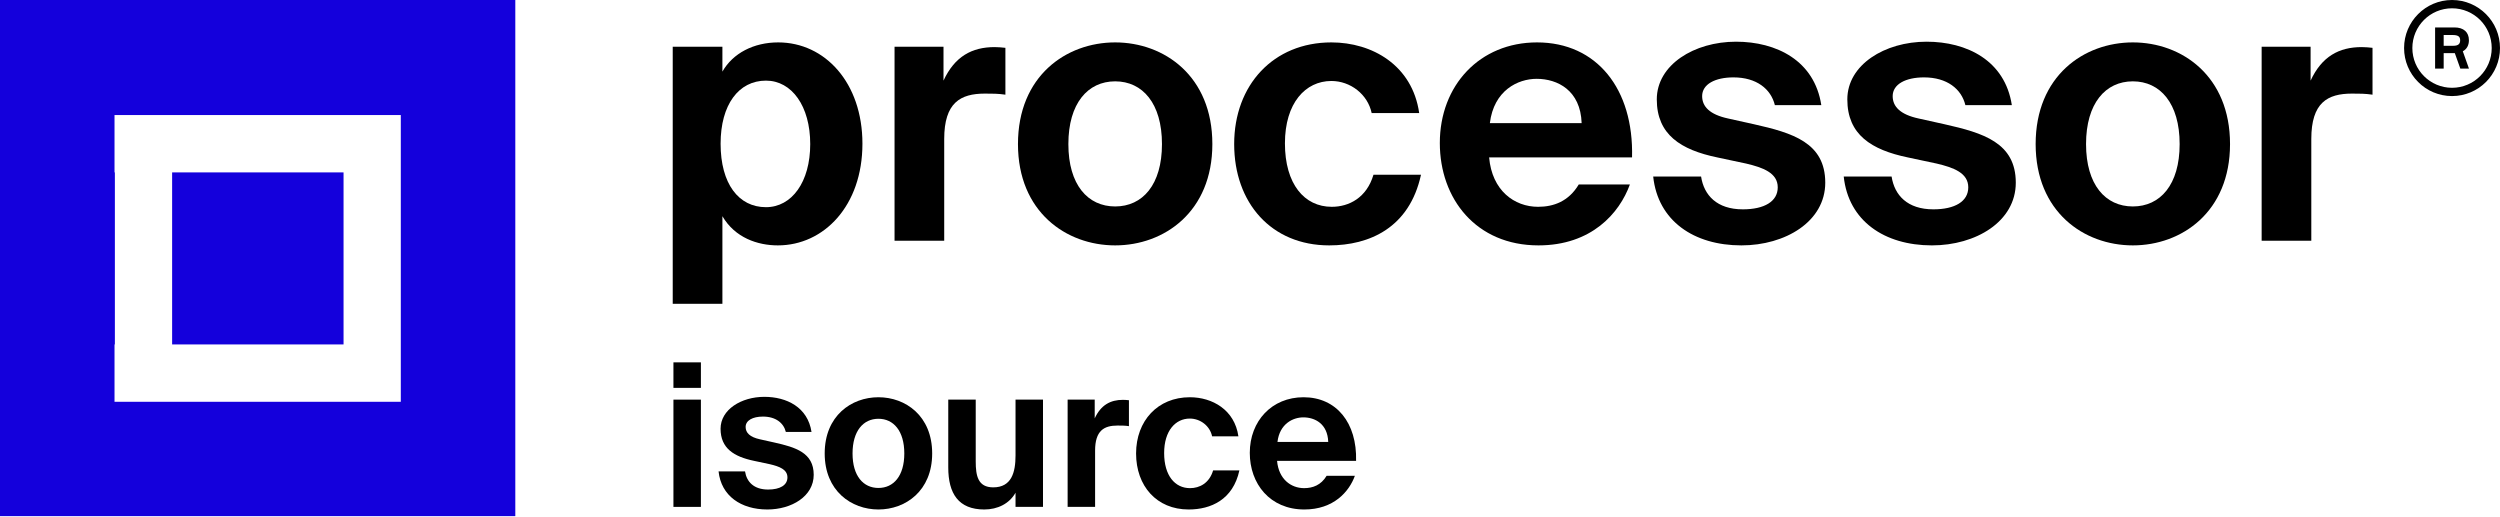
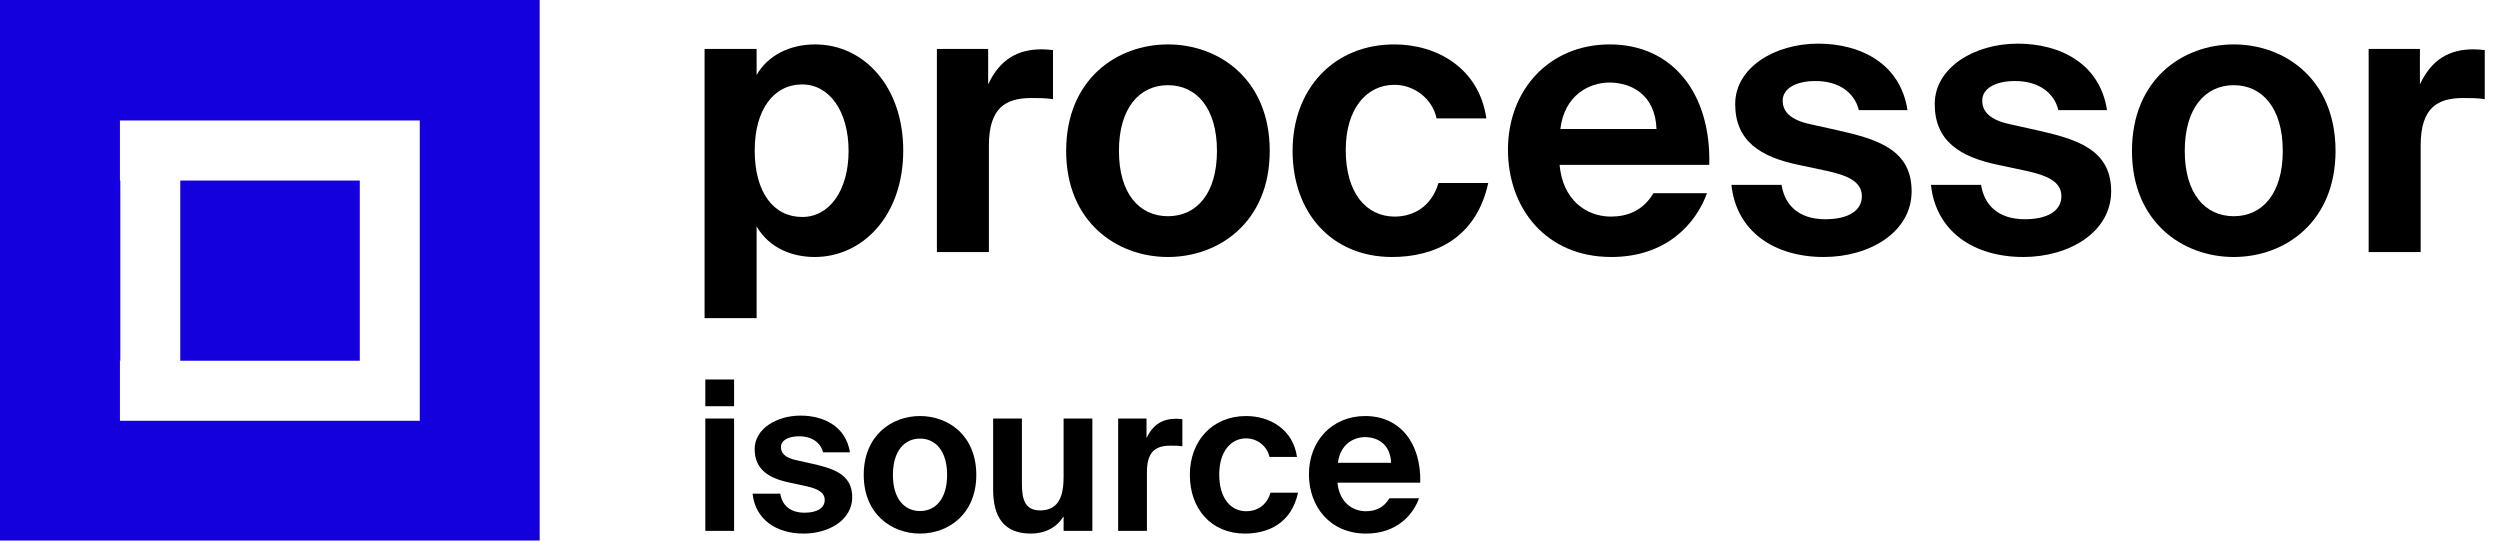
- <svg xmlns="http://www.w3.org/2000/svg" viewBox="0 0 155 32">
+ <svg xmlns="http://www.w3.org/2000/svg" width="148" height="32" viewBox="0 0 148 32" fill="none">
  <path d="M10.672 10.689H21.3V21.355H10.672V10.689Z" fill="#1400DC" />
  <path fill-rule="evenodd" clip-rule="evenodd" d="M0 0H31.949V32H0V0ZM7.1 10.689H7.122V21.355H7.1V24.911L7.122 24.911L24.85 24.911V7.133H7.1V10.689Z" fill="#1400DC" />
-   <path fill-rule="evenodd" clip-rule="evenodd" d="M150.976 1.701V4.255H151.508V3.293H152.198L152.541 4.255H153.076L152.694 3.179C152.937 3.05 153.073 2.813 153.073 2.495C153.073 1.995 152.744 1.701 152.176 1.701H150.976ZM151.508 2.17H152.048C152.402 2.17 152.53 2.263 152.53 2.502C152.53 2.717 152.416 2.839 152.101 2.839H151.508V2.17Z" fill="black" />
-   <path fill-rule="evenodd" clip-rule="evenodd" d="M154.129 0.873C153.591 0.334 152.847 0 152.026 0C151.205 0 150.462 0.334 149.924 0.873C149.386 1.411 149.053 2.156 149.053 2.978C149.053 3.801 149.386 4.545 149.924 5.084C150.462 5.623 151.205 5.956 152.026 5.956C152.847 5.956 153.591 5.623 154.129 5.084C154.667 4.545 155 3.801 155 2.978C155 2.156 154.667 1.411 154.129 0.873ZM152.026 0.515C152.706 0.515 153.321 0.791 153.766 1.236C154.211 1.682 154.486 2.298 154.486 2.978C154.486 3.659 154.211 4.275 153.766 4.721C153.321 5.167 152.706 5.443 152.026 5.443C151.347 5.443 150.732 5.166 150.287 4.721C149.842 4.275 149.566 3.659 149.566 2.978C149.566 2.298 149.842 1.682 150.287 1.236C150.732 0.79 151.347 0.515 152.026 0.515Z" fill="black" />
-   <path d="M112.921 6.519C112.497 3.747 110.131 2.585 107.631 2.585C105.042 2.585 102.721 4.015 102.721 6.161C102.721 8.352 104.217 9.291 106.471 9.76L108.256 10.14C109.305 10.386 110.22 10.721 110.22 11.615C110.22 12.487 109.395 12.979 108.055 12.979C106.449 12.979 105.645 12.107 105.467 10.945H102.498C102.788 13.694 105.02 15.214 107.966 15.214C110.689 15.214 113.166 13.739 113.166 11.325C113.166 8.843 111.135 8.24 108.747 7.703L107.14 7.346C106.002 7.1 105.533 6.608 105.533 5.96C105.533 5.222 106.337 4.798 107.475 4.798C108.903 4.798 109.796 5.513 110.042 6.519H112.921Z" fill="black" />
-   <path fill-rule="evenodd" clip-rule="evenodd" d="M44.789 18.835V13.404C45.57 14.745 46.976 15.214 48.226 15.214C51.083 15.214 53.471 12.755 53.471 8.91C53.471 5.133 51.15 2.629 48.248 2.629C46.73 2.629 45.436 3.3 44.789 4.44V2.897H41.709V18.835H44.789ZM47.489 12.845C45.793 12.845 44.677 11.392 44.677 8.91C44.677 6.496 45.793 4.999 47.489 4.999C49.096 4.999 50.234 6.586 50.234 8.933C50.234 11.28 49.096 12.845 47.489 12.845Z" fill="black" />
-   <path d="M62.335 2.965C62.135 2.942 61.867 2.92 61.666 2.92C60.26 2.92 59.189 3.501 58.497 4.999V2.897H55.462V14.924H58.541V8.62C58.541 6.362 59.546 5.803 61.063 5.803C61.51 5.803 61.889 5.803 62.335 5.87V2.965Z" fill="black" />
-   <path fill-rule="evenodd" clip-rule="evenodd" d="M75.166 8.933C75.166 13.135 72.175 15.214 69.14 15.214C66.105 15.214 63.114 13.135 63.114 8.933C63.114 4.708 66.105 2.629 69.14 2.629C72.175 2.629 75.166 4.708 75.166 8.933ZM72.042 8.933C72.042 6.407 70.837 5.043 69.14 5.043C67.444 5.043 66.239 6.407 66.239 8.933C66.239 11.459 67.444 12.8 69.14 12.8C70.837 12.8 72.042 11.459 72.042 8.933Z" fill="black" />
-   <path d="M82.545 2.629C78.951 2.629 76.519 5.267 76.519 8.933C76.519 12.576 78.818 15.214 82.411 15.214C84.91 15.214 87.388 14.119 88.102 10.833H85.156C84.732 12.264 83.638 12.822 82.567 12.822C80.871 12.822 79.666 11.414 79.666 8.888C79.666 6.385 80.938 5.021 82.545 5.021C83.728 5.021 84.799 5.848 85.044 7.011H87.99C87.566 4.037 85.067 2.629 82.545 2.629Z" fill="black" />
-   <path fill-rule="evenodd" clip-rule="evenodd" d="M95.295 2.629C98.999 2.629 101.298 5.513 101.187 9.76H92.326C92.505 11.816 93.889 12.822 95.362 12.822C96.321 12.822 97.259 12.487 97.883 11.437H101.053C100.405 13.225 98.665 15.214 95.384 15.214C91.523 15.214 89.269 12.331 89.269 8.866C89.269 5.289 91.746 2.629 95.295 2.629ZM98.062 7.636C97.995 5.602 96.567 4.887 95.272 4.887C94.112 4.887 92.617 5.602 92.371 7.636H98.062Z" fill="black" />
-   <path d="M119.444 2.585C121.944 2.585 124.309 3.747 124.734 6.519H121.854C121.609 5.513 120.716 4.798 119.288 4.798C118.15 4.798 117.346 5.222 117.346 5.96C117.346 6.608 117.815 7.1 118.953 7.346L120.56 7.703C122.948 8.24 124.979 8.843 124.979 11.325C124.979 13.739 122.502 15.214 119.779 15.214C116.833 15.214 114.601 13.694 114.311 10.945H117.279C117.458 12.107 118.261 12.979 119.868 12.979C121.207 12.979 122.033 12.487 122.033 11.615C122.033 10.721 121.118 10.386 120.069 10.14L118.284 9.76C116.03 9.291 114.534 8.352 114.534 6.161C114.534 4.015 116.855 2.585 119.444 2.585Z" fill="black" />
-   <path fill-rule="evenodd" clip-rule="evenodd" d="M132.236 15.214C135.272 15.214 138.262 13.135 138.262 8.933C138.262 4.708 135.272 2.629 132.236 2.629C129.201 2.629 126.21 4.708 126.21 8.933C126.21 13.135 129.201 15.214 132.236 15.214ZM132.236 5.043C133.933 5.043 135.138 6.407 135.138 8.933C135.138 11.459 133.933 12.8 132.236 12.8C130.54 12.8 129.335 11.459 129.335 8.933C129.335 6.407 130.54 5.043 132.236 5.043Z" fill="black" />
-   <path d="M146.426 2.92C146.627 2.92 146.895 2.942 147.096 2.965V5.87C146.649 5.803 146.27 5.803 145.823 5.803C144.306 5.803 143.301 6.362 143.301 8.62V14.924H140.222V2.897H143.257V4.999C143.949 3.501 145.02 2.92 146.426 2.92Z" fill="black" />
-   <path d="M41.753 24.777V31.427H43.456V24.777H41.753Z" fill="black" />
-   <path d="M41.753 22.466V24.048H43.456V22.466H41.753Z" fill="black" />
-   <path d="M50.314 26.78C50.08 25.247 48.772 24.604 47.389 24.604C45.958 24.604 44.675 25.395 44.675 26.582C44.675 27.793 45.501 28.312 46.748 28.572L47.735 28.782C48.315 28.918 48.821 29.103 48.821 29.598C48.821 30.08 48.364 30.352 47.624 30.352C46.735 30.352 46.291 29.87 46.192 29.227H44.551C44.712 30.747 45.946 31.588 47.575 31.588C49.08 31.588 50.45 30.772 50.45 29.437C50.45 28.065 49.327 27.732 48.006 27.435L47.118 27.237C46.489 27.101 46.229 26.829 46.229 26.471C46.229 26.063 46.674 25.828 47.303 25.828C48.093 25.828 48.586 26.224 48.722 26.78H50.314Z" fill="black" />
-   <path fill-rule="evenodd" clip-rule="evenodd" d="M57.795 28.115C57.795 30.438 56.141 31.588 54.463 31.588C52.785 31.588 51.131 30.438 51.131 28.115C51.131 25.779 52.785 24.629 54.463 24.629C56.141 24.629 57.795 25.779 57.795 28.115ZM56.067 28.115C56.067 26.718 55.401 25.964 54.463 25.964C53.525 25.964 52.858 26.718 52.858 28.115C52.858 29.511 53.525 30.253 54.463 30.253C55.401 30.253 56.067 29.511 56.067 28.115Z" fill="black" />
-   <path d="M62.963 31.427H64.666V24.777H62.963V28.238C62.963 29.289 62.716 30.216 61.581 30.216C60.631 30.216 60.495 29.499 60.495 28.609V24.777H58.792V28.98C58.792 30.611 59.434 31.588 61.026 31.588C61.852 31.588 62.58 31.229 62.963 30.549V31.427Z" fill="black" />
-   <path d="M69.815 24.798C69.878 24.802 69.941 24.808 69.994 24.814V26.421C69.748 26.384 69.538 26.384 69.291 26.384C68.452 26.384 67.896 26.693 67.896 27.942V31.427H66.193V24.777H67.872V25.939C68.254 25.111 68.847 24.79 69.624 24.79C69.681 24.79 69.748 24.793 69.815 24.798Z" fill="black" />
-   <path d="M73.769 24.629C71.782 24.629 70.437 26.088 70.437 28.115C70.437 30.129 71.709 31.588 73.695 31.588C75.077 31.588 76.447 30.982 76.842 29.165H75.213C74.979 29.956 74.374 30.265 73.782 30.265C72.844 30.265 72.177 29.486 72.177 28.09C72.177 26.706 72.881 25.951 73.769 25.951C74.423 25.951 75.016 26.409 75.151 27.052H76.781C76.546 25.408 75.164 24.629 73.769 24.629Z" fill="black" />
-   <path fill-rule="evenodd" clip-rule="evenodd" d="M80.819 24.629C82.868 24.629 84.139 26.224 84.077 28.572H79.178C79.277 29.709 80.042 30.265 80.856 30.265C81.387 30.265 81.905 30.08 82.251 29.499H84.003C83.645 30.488 82.683 31.588 80.869 31.588C78.734 31.588 77.487 29.993 77.487 28.078C77.487 26.1 78.857 24.629 80.819 24.629ZM82.35 27.398C82.313 26.273 81.523 25.877 80.807 25.877C80.165 25.877 79.338 26.273 79.203 27.398H82.35Z" fill="black" />
+   <path d="M112.923 6.519C112.499 3.747 110.133 2.584 107.633 2.584C105.044 2.584 102.723 4.015 102.723 6.161C102.723 8.352 104.219 9.29 106.473 9.76L108.258 10.14C109.307 10.386 110.222 10.721 110.222 11.615C110.222 12.487 109.396 12.979 108.057 12.979C106.45 12.979 105.647 12.107 105.468 10.945H102.5C102.79 13.694 105.022 15.214 107.968 15.214C110.691 15.214 113.168 13.739 113.168 11.325C113.168 8.843 111.137 8.24 108.749 7.703L107.142 7.346C106.004 7.1 105.535 6.608 105.535 5.96C105.535 5.222 106.339 4.797 107.477 4.797C108.905 4.797 109.798 5.513 110.044 6.519H112.923Z" fill="black" />
+   <path fill-rule="evenodd" clip-rule="evenodd" d="M44.791 18.835V13.403C45.572 14.745 46.978 15.214 48.228 15.214C51.084 15.214 53.472 12.755 53.472 8.91C53.472 5.133 51.151 2.629 48.25 2.629C46.733 2.629 45.438 3.3 44.791 4.44V2.897H41.711V18.835H44.791ZM47.491 12.845C45.795 12.845 44.679 11.392 44.679 8.91C44.679 6.496 45.795 4.999 47.491 4.999C49.098 4.999 50.236 6.586 50.236 8.933C50.236 11.28 49.098 12.845 47.491 12.845Z" fill="black" />
+   <path d="M62.337 2.964C62.136 2.942 61.869 2.92 61.668 2.92C60.262 2.92 59.191 3.501 58.499 4.999V2.897H55.464V14.924H58.543V8.62C58.543 6.362 59.548 5.803 61.065 5.803C61.512 5.803 61.891 5.803 62.337 5.87V2.964Z" fill="black" />
+   <path fill-rule="evenodd" clip-rule="evenodd" d="M75.168 8.933C75.168 13.135 72.177 15.214 69.142 15.214C66.107 15.214 63.116 13.135 63.116 8.933C63.116 4.708 66.107 2.629 69.142 2.629C72.177 2.629 75.168 4.708 75.168 8.933ZM72.044 8.933C72.044 6.407 70.838 5.043 69.142 5.043C67.446 5.043 66.241 6.407 66.241 8.933C66.241 11.459 67.446 12.8 69.142 12.8C70.838 12.8 72.044 11.459 72.044 8.933Z" fill="black" />
+   <path d="M82.547 2.629C78.953 2.629 76.521 5.267 76.521 8.933C76.521 12.576 78.82 15.214 82.413 15.214C84.912 15.214 87.39 14.119 88.104 10.833H85.158C84.734 12.263 83.64 12.822 82.569 12.822C80.873 12.822 79.668 11.414 79.668 8.888C79.668 6.385 80.94 5.021 82.547 5.021C83.73 5.021 84.801 5.848 85.046 7.01H87.992C87.568 4.037 85.069 2.629 82.547 2.629Z" fill="black" />
+   <path fill-rule="evenodd" clip-rule="evenodd" d="M95.297 2.629C99.001 2.629 101.3 5.513 101.189 9.76H92.328C92.507 11.816 93.891 12.822 95.364 12.822C96.323 12.822 97.261 12.487 97.885 11.436H101.055C100.407 13.225 98.667 15.214 95.386 15.214C91.525 15.214 89.271 12.331 89.271 8.866C89.271 5.289 91.748 2.629 95.297 2.629ZM98.064 7.636C97.997 5.602 96.569 4.887 95.274 4.887C94.114 4.887 92.618 5.602 92.373 7.636H98.064Z" fill="black" />
+   <path d="M119.446 2.584C121.946 2.584 124.311 3.747 124.735 6.519H121.856C121.611 5.513 120.718 4.797 119.29 4.797C118.152 4.797 117.348 5.222 117.348 5.96C117.348 6.608 117.817 7.1 118.955 7.346L120.562 7.703C122.95 8.24 124.981 8.843 124.981 11.325C124.981 13.739 122.504 15.214 119.781 15.214C116.835 15.214 114.603 13.694 114.313 10.945H117.281C117.46 12.107 118.263 12.979 119.87 12.979C121.209 12.979 122.035 12.487 122.035 11.615C122.035 10.721 121.12 10.386 120.071 10.14L118.286 9.76C116.031 9.29 114.536 8.352 114.536 6.161C114.536 4.015 116.857 2.584 119.446 2.584Z" fill="black" />
+   <path fill-rule="evenodd" clip-rule="evenodd" d="M132.238 15.214C135.274 15.214 138.264 13.135 138.264 8.933C138.264 4.708 135.274 2.629 132.238 2.629C129.203 2.629 126.212 4.708 126.212 8.933C126.212 13.135 129.203 15.214 132.238 15.214ZM132.238 5.043C133.934 5.043 135.14 6.407 135.14 8.933C135.14 11.459 133.934 12.8 132.238 12.8C130.542 12.8 129.337 11.459 129.337 8.933C129.337 6.407 130.542 5.043 132.238 5.043Z" fill="black" />
+   <path d="M146.428 2.92C146.629 2.92 146.897 2.942 147.097 2.964V5.87C146.651 5.803 146.272 5.803 145.825 5.803C144.308 5.803 143.303 6.362 143.303 8.62V14.924H140.224V2.897H143.259V4.999C143.951 3.501 145.022 2.92 146.428 2.92Z" fill="black" />
+   <path d="M41.755 24.777V31.427H43.458V24.777H41.755Z" fill="black" />
+   <path d="M41.755 22.466V24.048H43.458V22.466H41.755Z" fill="black" />
+   <path d="M50.316 26.78C50.082 25.247 48.773 24.604 47.391 24.604C45.96 24.604 44.676 25.395 44.676 26.582C44.676 27.793 45.503 28.312 46.75 28.572L47.737 28.782C48.317 28.918 48.823 29.103 48.823 29.598C48.823 30.08 48.366 30.352 47.626 30.352C46.737 30.352 46.293 29.87 46.194 29.227H44.553C44.713 30.747 45.947 31.588 47.576 31.588C49.082 31.588 50.452 30.772 50.452 29.437C50.452 28.065 49.329 27.731 48.008 27.435L47.12 27.237C46.49 27.101 46.231 26.829 46.231 26.471C46.231 26.063 46.676 25.828 47.305 25.828C48.095 25.828 48.588 26.224 48.724 26.78H50.316Z" fill="black" />
+   <path fill-rule="evenodd" clip-rule="evenodd" d="M57.797 28.115C57.797 30.438 56.143 31.588 54.465 31.588C52.786 31.588 51.133 30.438 51.133 28.115C51.133 25.778 52.786 24.629 54.465 24.629C56.143 24.629 57.797 25.778 57.797 28.115ZM56.069 28.115C56.069 26.718 55.403 25.964 54.465 25.964C53.527 25.964 52.86 26.718 52.86 28.115C52.86 29.511 53.527 30.253 54.465 30.253C55.403 30.253 56.069 29.511 56.069 28.115Z" fill="black" />
+   <path d="M62.965 31.427H64.668V24.777H62.965V28.238C62.965 29.289 62.718 30.216 61.583 30.216C60.633 30.216 60.497 29.499 60.497 28.609V24.777H58.794V28.98C58.794 30.611 59.435 31.588 61.027 31.588C61.854 31.588 62.582 31.229 62.965 30.549V31.427Z" fill="black" />
+   <path d="M69.817 24.798C69.88 24.802 69.942 24.808 69.996 24.814V26.421C69.749 26.384 69.54 26.384 69.293 26.384C68.454 26.384 67.898 26.693 67.898 27.942V31.427H66.195V24.777H67.874V25.939C68.256 25.111 68.849 24.79 69.626 24.79C69.683 24.79 69.75 24.793 69.817 24.798Z" fill="black" />
+   <path d="M73.771 24.629C71.784 24.629 70.439 26.087 70.439 28.115C70.439 30.129 71.71 31.588 73.697 31.588C75.079 31.588 76.449 30.982 76.844 29.165H75.215C74.981 29.956 74.376 30.265 73.784 30.265C72.846 30.265 72.179 29.486 72.179 28.09C72.179 26.706 72.883 25.951 73.771 25.951C74.425 25.951 75.018 26.409 75.153 27.052H76.782C76.548 25.408 75.166 24.629 73.771 24.629Z" fill="black" />
+   <path fill-rule="evenodd" clip-rule="evenodd" d="M80.821 24.629C82.87 24.629 84.141 26.224 84.079 28.572H79.18C79.279 29.709 80.044 30.265 80.858 30.265C81.389 30.265 81.907 30.08 82.253 29.499H84.005C83.647 30.488 82.685 31.588 80.871 31.588C78.736 31.588 77.489 29.993 77.489 28.078C77.489 26.1 78.859 24.629 80.821 24.629ZM82.352 27.398C82.314 26.273 81.525 25.877 80.809 25.877C80.167 25.877 79.341 26.273 79.205 27.398H82.352Z" fill="black" />
</svg>
